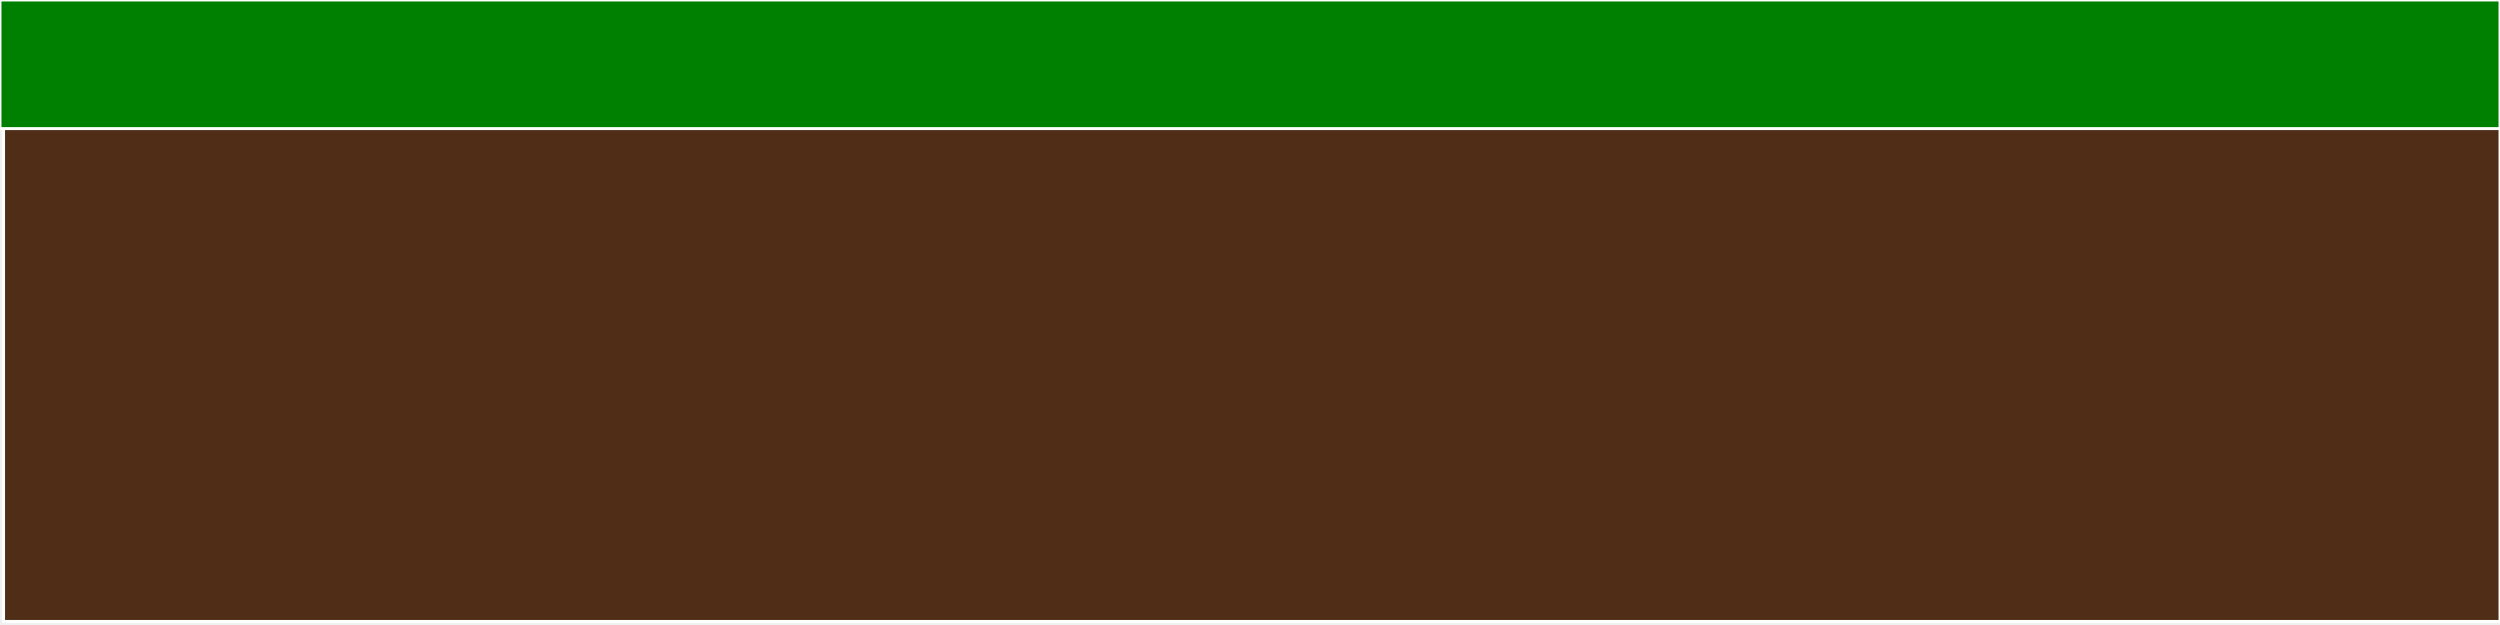
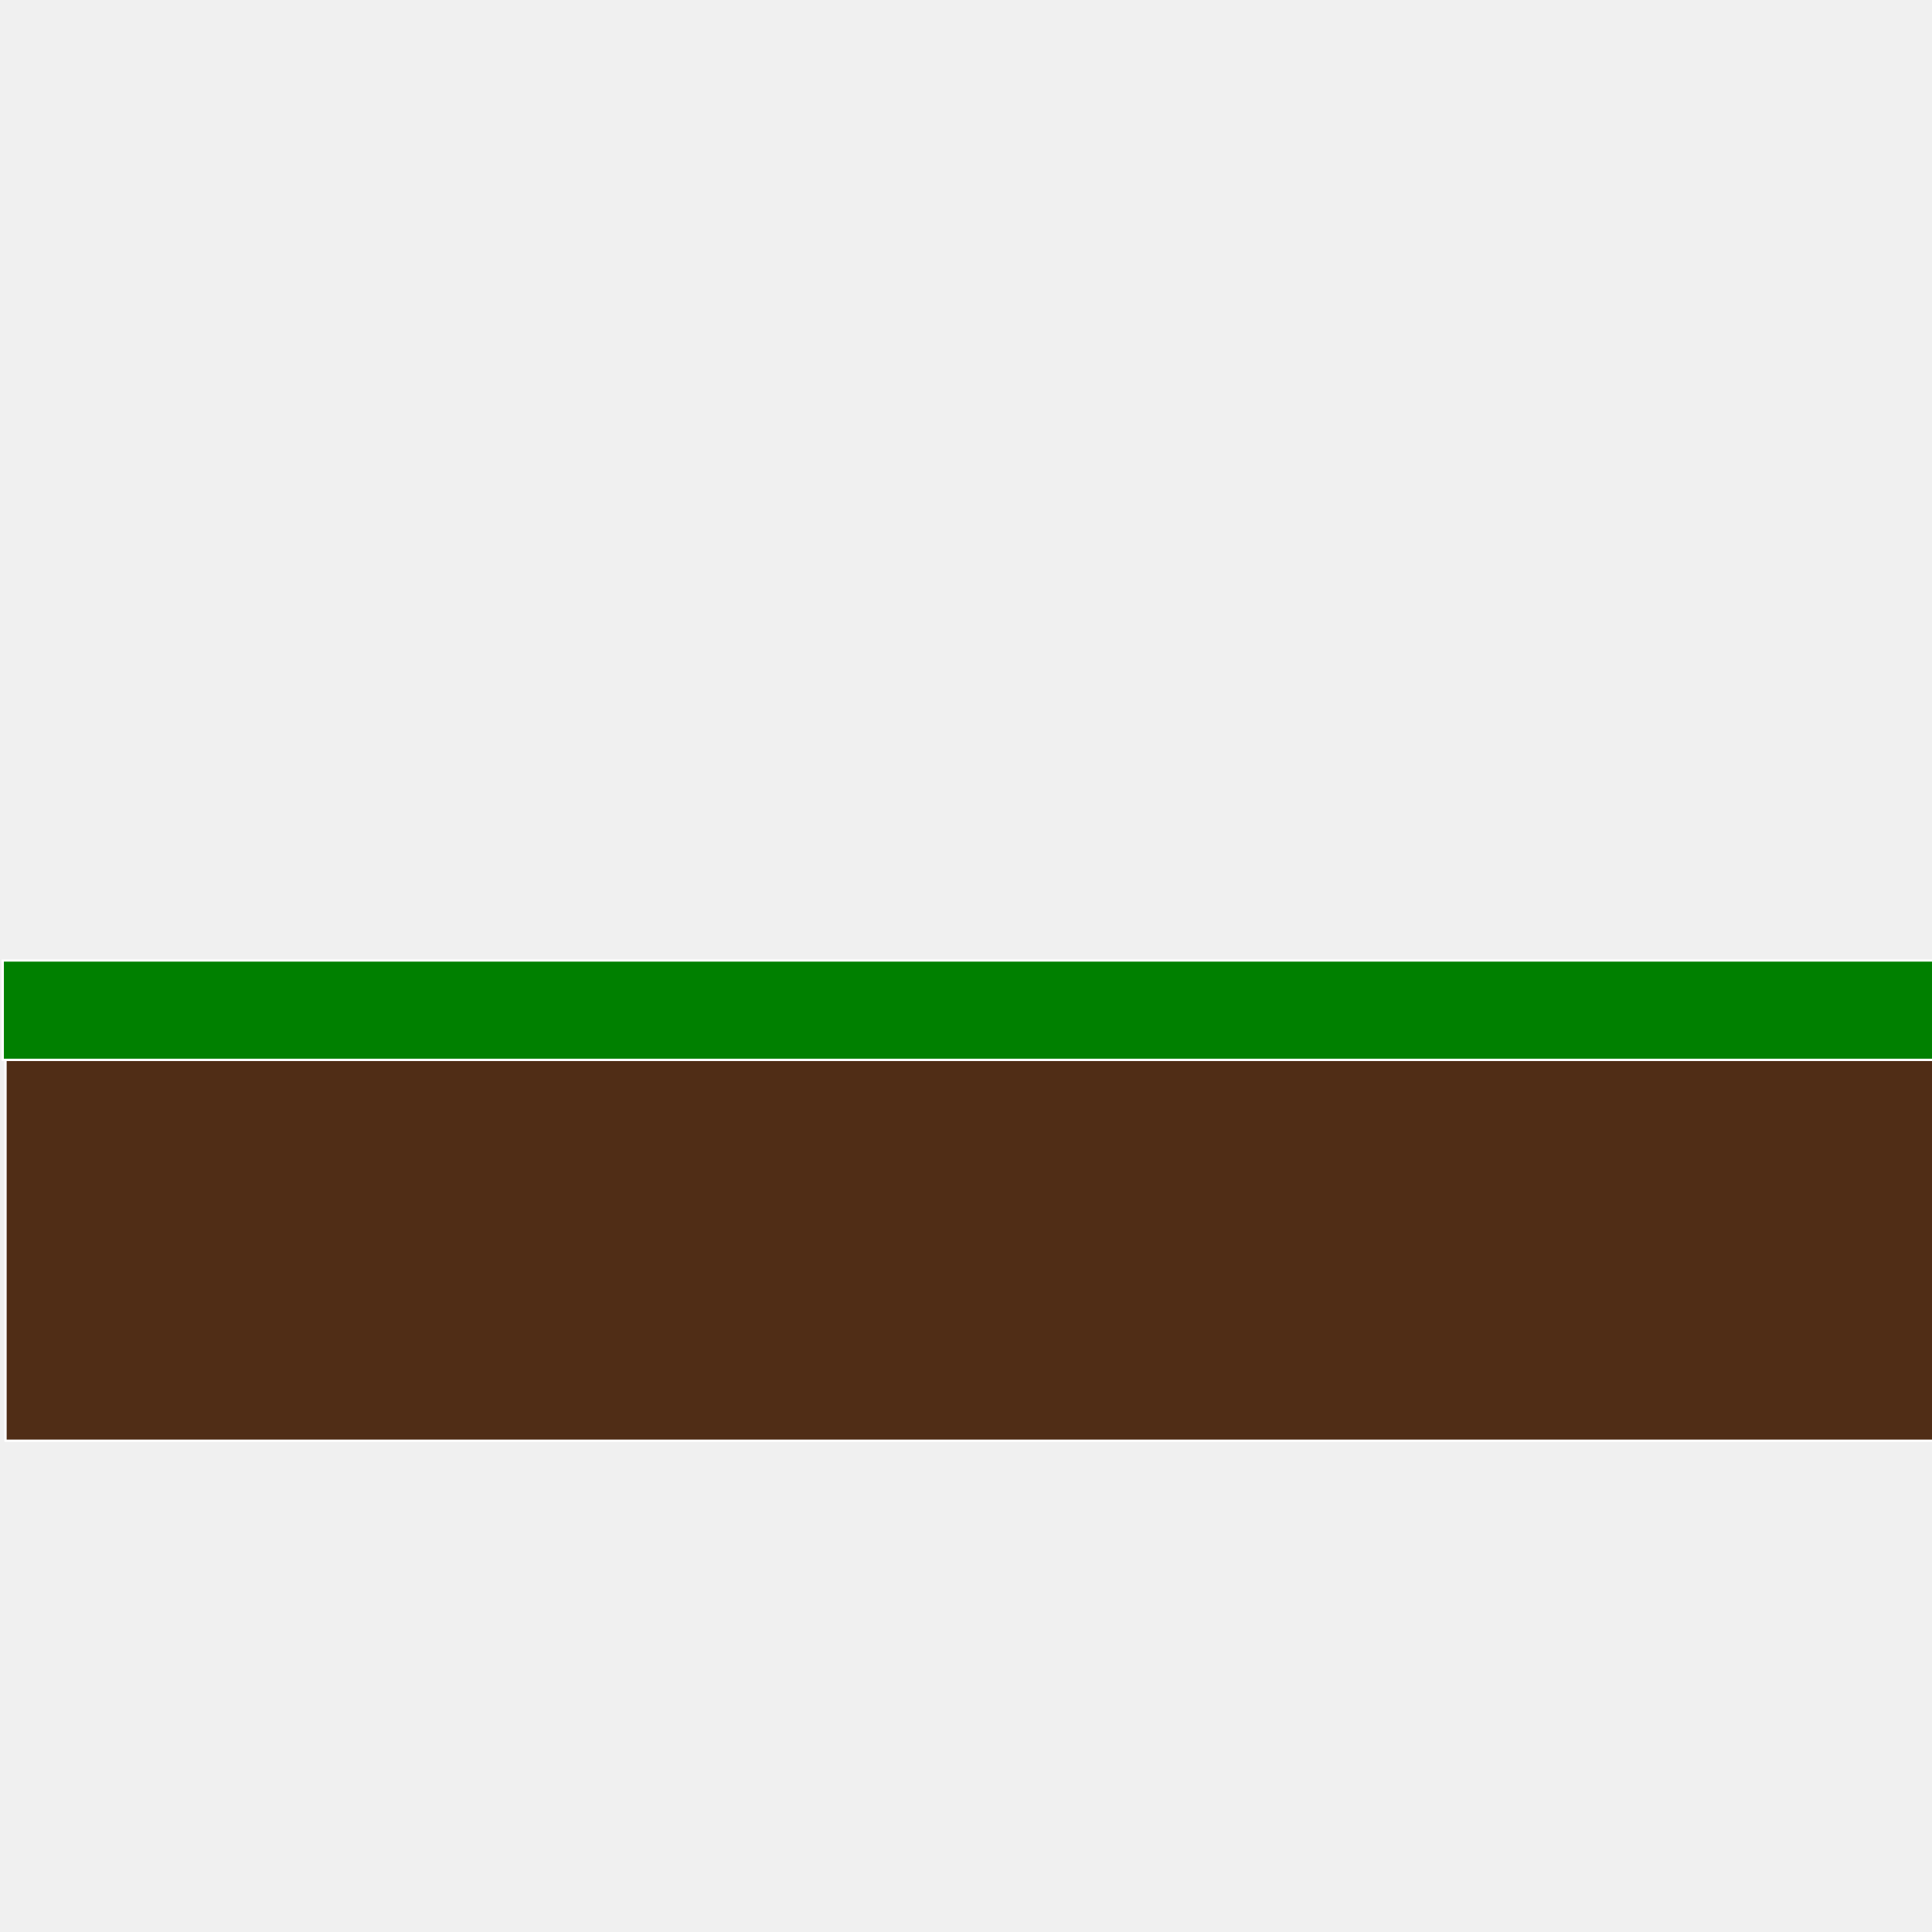
- <svg xmlns="http://www.w3.org/2000/svg" width="500" height="125" viewBox="0 0 132.292 33.073" version="1.1" id="svg56">
+ <svg xmlns="http://www.w3.org/2000/svg" width="500" height="500" viewBox="0 0 132.292 132.292" version="1.1" id="svg56">
  <defs id="defs50" />
  <g id="layer1">
-     <rect style="fill:#502d16;stroke:#ffffff;stroke-width:0.155" id="rect62" width="132.103" height="26.08" x="0.189" y="6.804" />
-     <rect style="fill:#008000;stroke:#ffffff;stroke-width:0.155" id="rect64" width="132.292" height="6.804" x="0" y="0" />
+     <rect style="fill:#502d16;stroke:#ffffff;stroke-width:0.155" id="rect62-3" width="132.103" height="26.08" x="0.378" y="72.571" />
+     <rect style="fill:#008000;stroke:#ffffff;stroke-width:0.155" id="rect64-3" width="132.292" height="6.804" x="0.189" y="65.768" />
  </g>
</svg>
